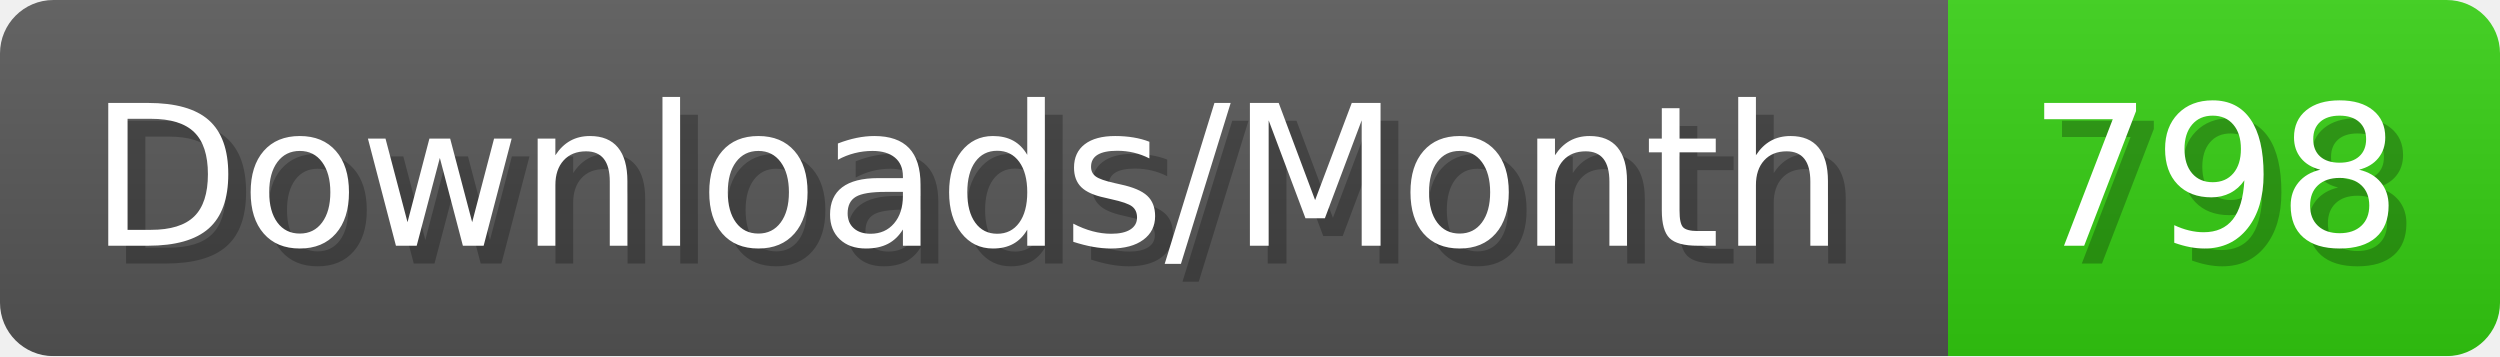
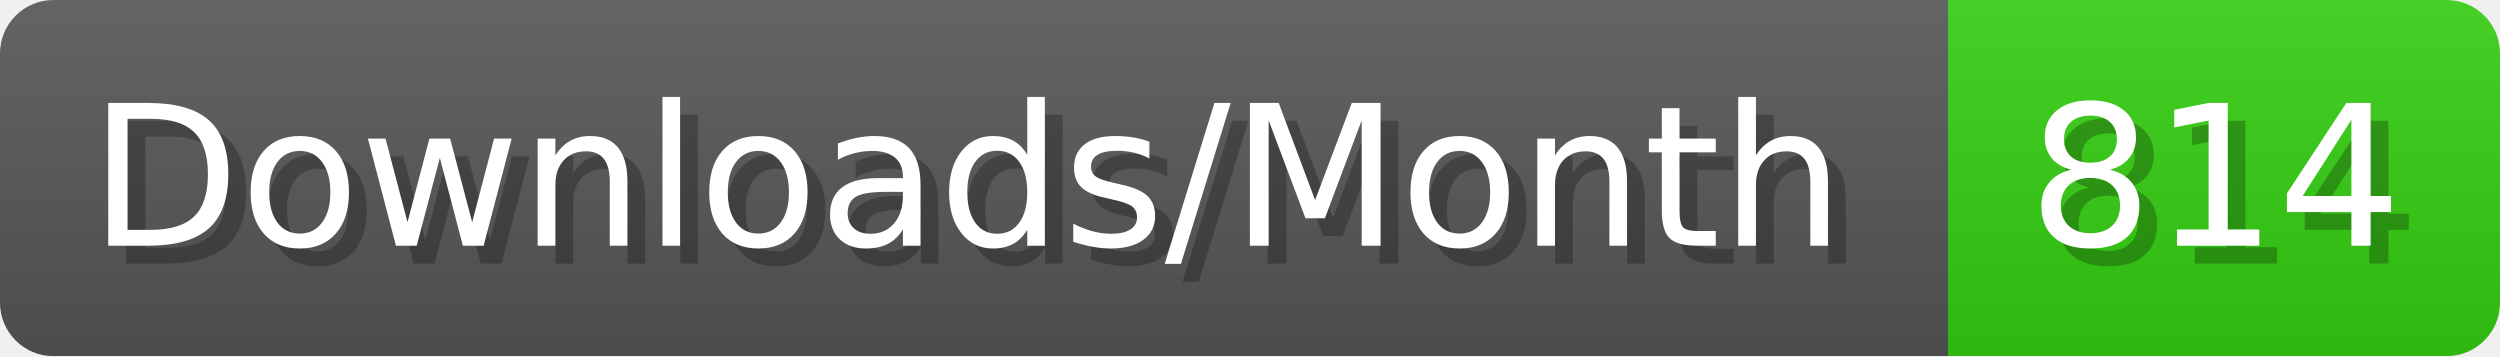
- <svg xmlns="http://www.w3.org/2000/svg" width="140.4" height="20" viewBox="0 0 1404 200" role="img" aria-label="Downloads/Month: 798">
+ <svg xmlns="http://www.w3.org/2000/svg" width="140.4" height="20" viewBox="0 0 1404 200" role="img" aria-label="Downloads/Month: 814">
  <linearGradient id="YlXUI" x2="0" y2="100%">
    <stop offset="0" stop-opacity=".1" stop-color="#EEE" />
    <stop offset="1" stop-opacity=".1" />
  </linearGradient>
  <mask id="JHhop">
    <rect width="1404" height="200" rx="30" fill="#FFF" />
  </mask>
  <g mask="url(#JHhop)">
    <rect width="1094" height="200" fill="#555" />
    <rect width="310" height="200" fill="#3C1" x="1094" />
    <rect width="1404" height="200" fill="url(#YlXUI)" />
  </g>
  <g aria-hidden="true" fill="#fff" text-anchor="start" font-family="Verdana,DejaVu Sans,sans-serif" font-size="110">
    <text x="60" y="148" textLength="994" fill="#000" opacity="0.25">Downloads/Month</text>
    <text x="50" y="138" textLength="994">Downloads/Month</text>
-     <text x="1149" y="148" textLength="210" fill="#000" opacity="0.25">798</text>
-     <text x="1139" y="138" textLength="210">798</text>
+     <text x="1149" y="148" textLength="210" fill="#000" opacity="0.25">814</text>
+     <text x="1139" y="138" textLength="210">814</text>
  </g>
</svg>
